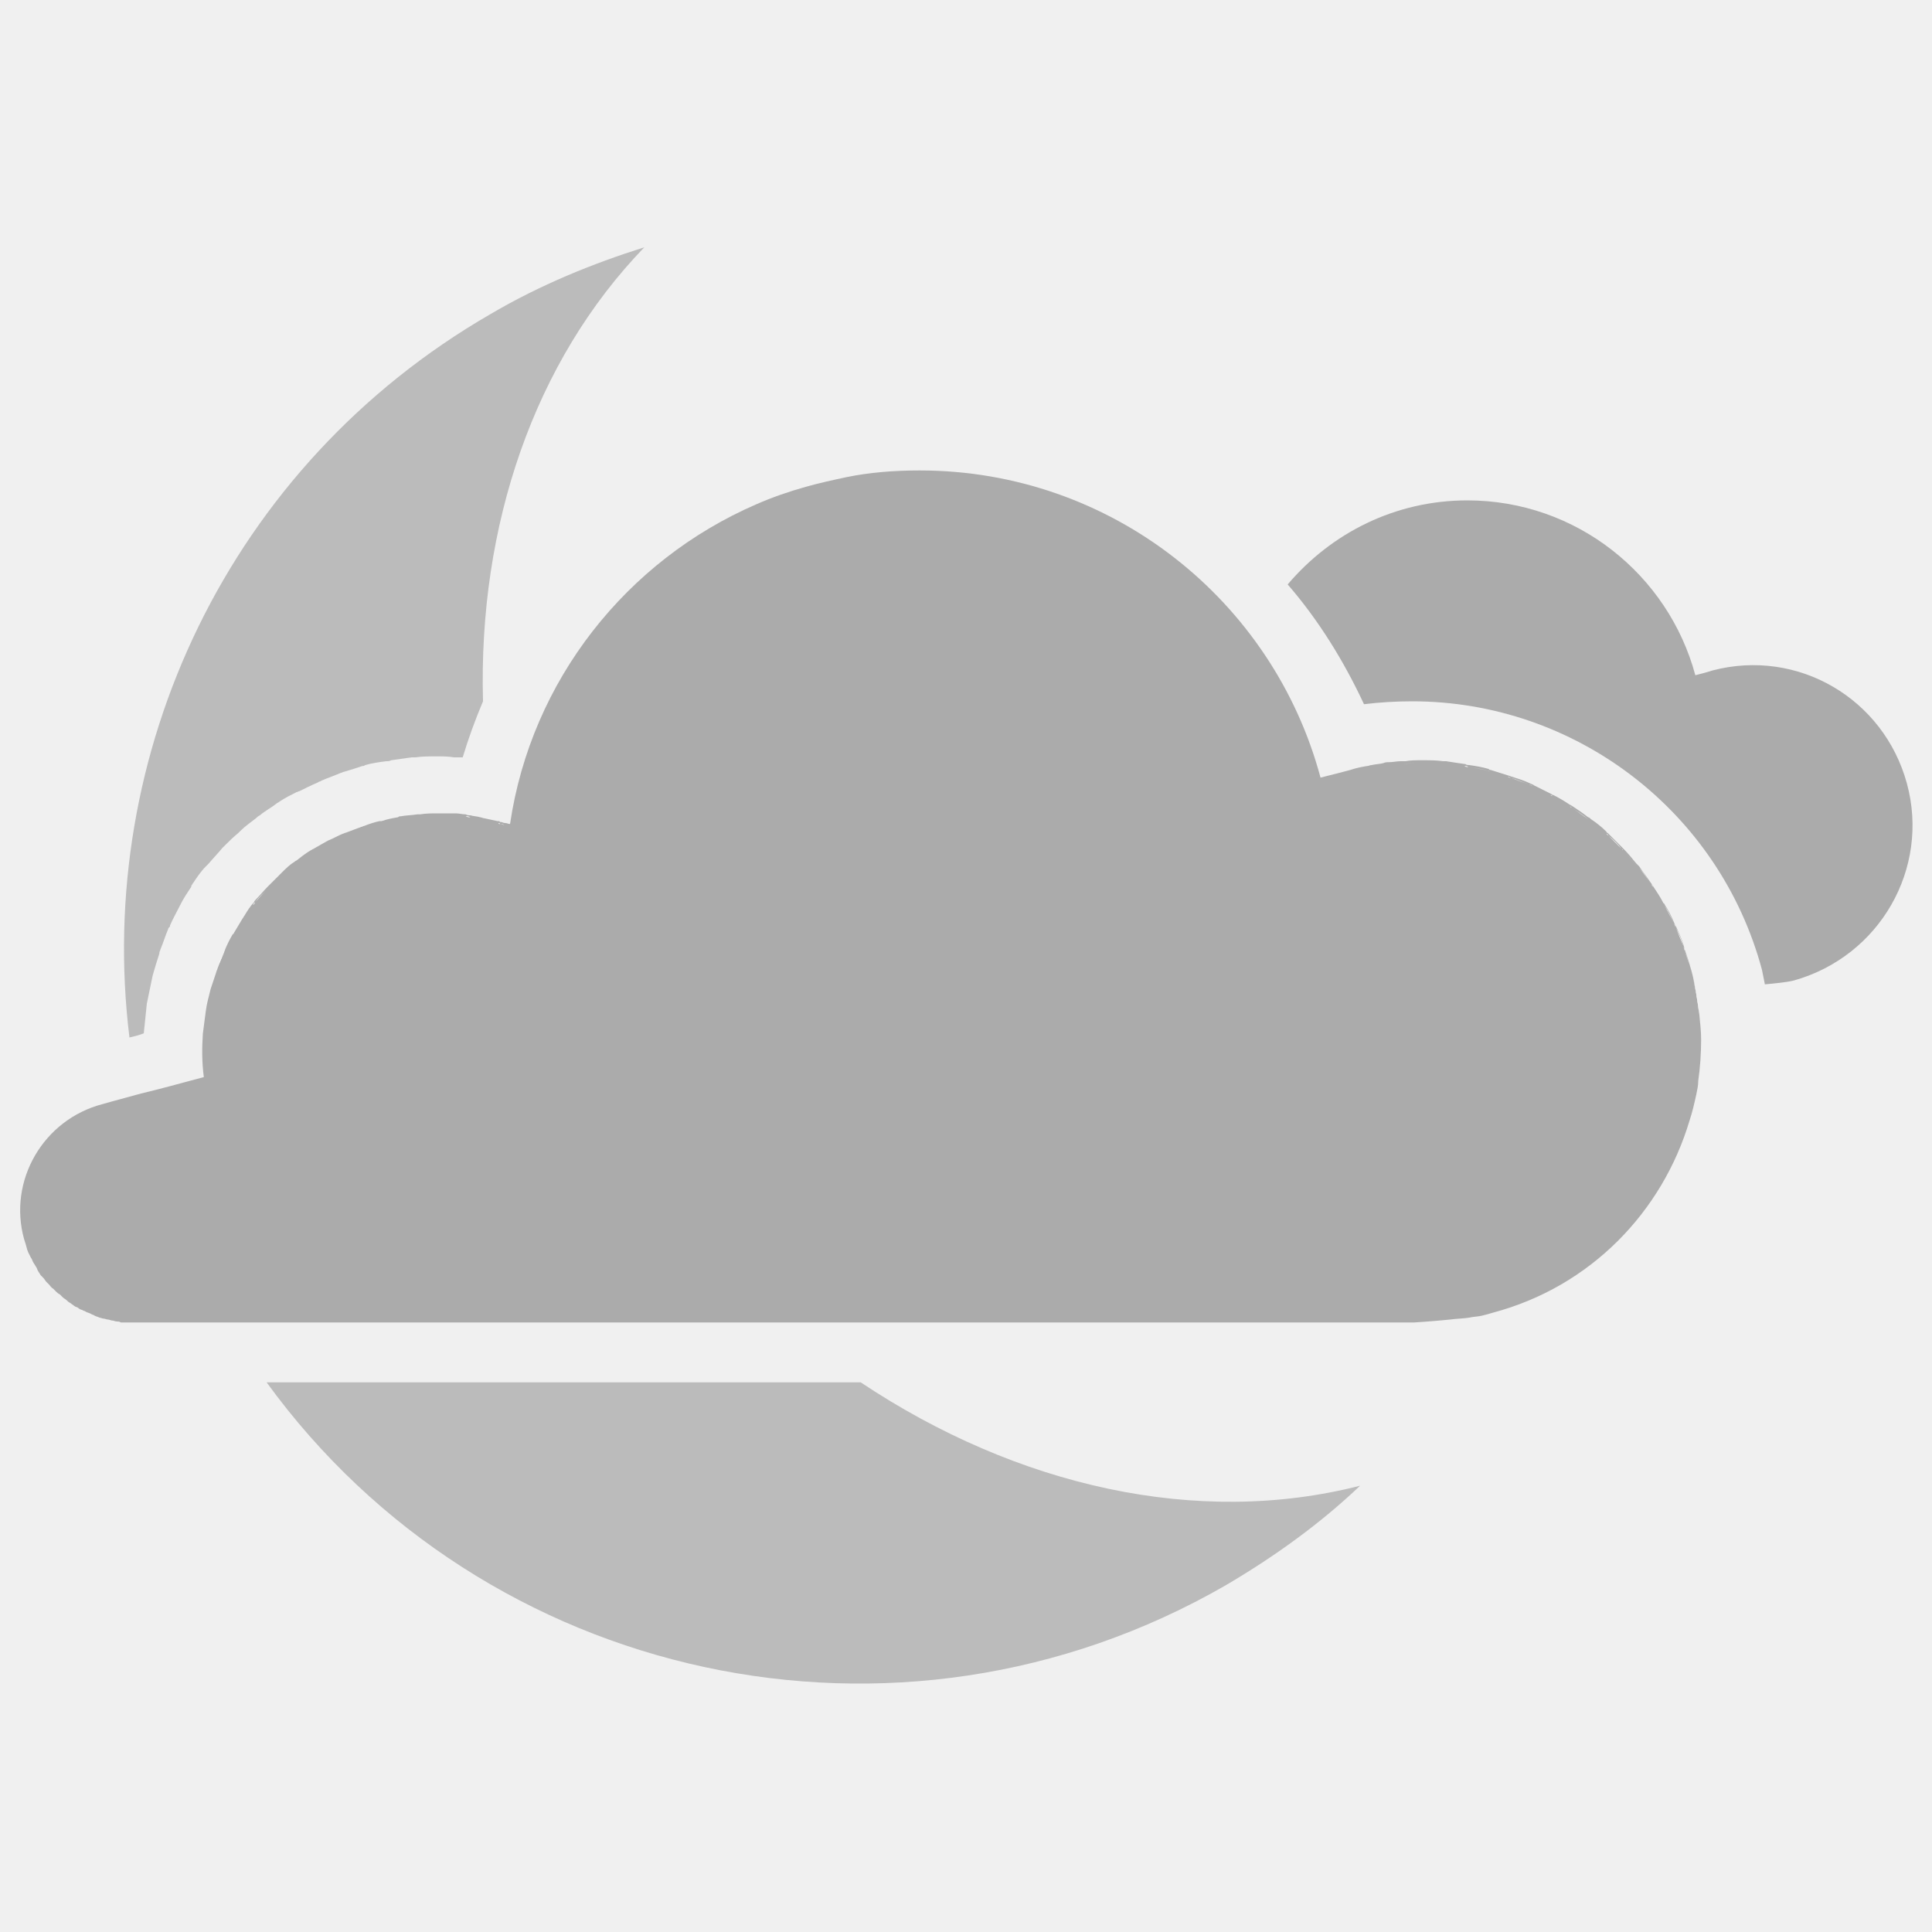
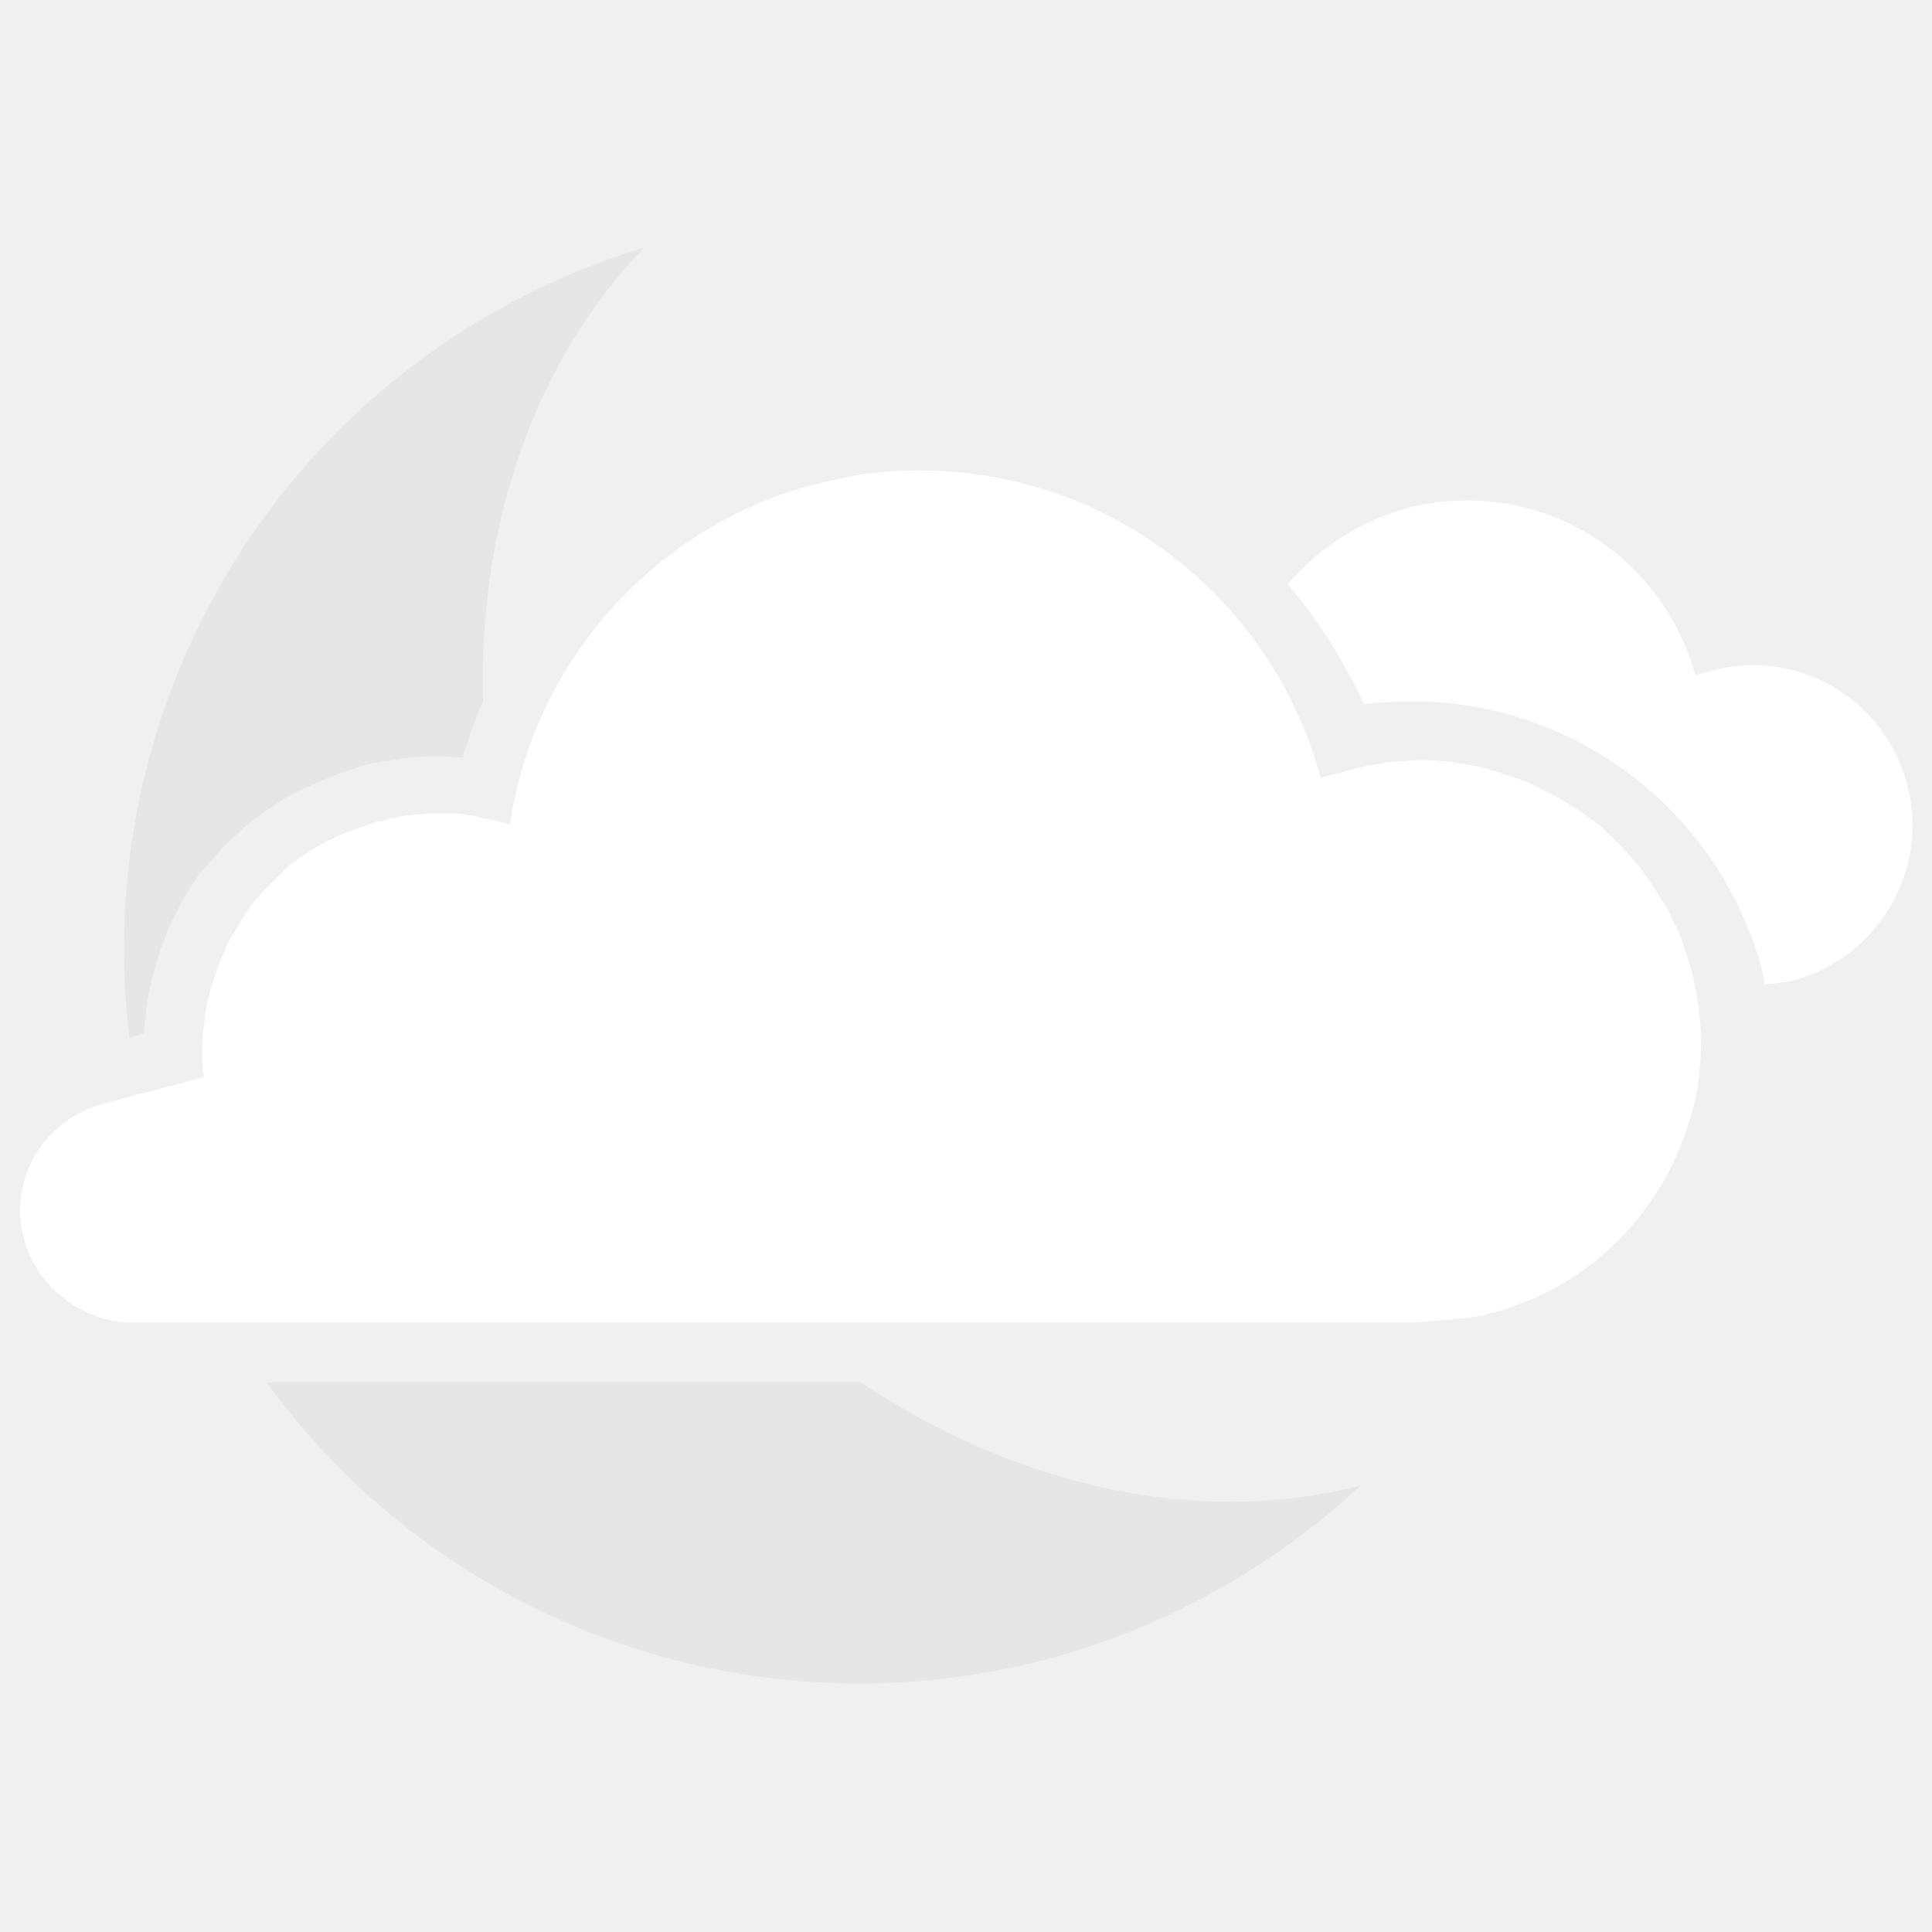
<svg xmlns="http://www.w3.org/2000/svg" version="1.1" x="0px" y="0px" viewBox="0 0 200 200" enable-background="new 0 0 200 200" xml:space="preserve">
  <g id="sun">
</g>
  <g id="clear-night">
</g>
  <g id="mostly-sunny">
</g>
  <g id="mostly-clear-night">
</g>
  <g id="fog">
</g>
  <g id="wind">
</g>
  <g id="cloudy">
</g>
  <g id="partly-cloudy">
</g>
  <g id="partly-cloudy-night">
</g>
  <g id="mostly-cloudy">
</g>
  <g id="mostly-cloudy-night">
    <g>
      <path fill="none" d="M7.1,135.1c0.1,0.1,0.3,0.2,0.4,0.3c0.1,0.1,0.3,0.1,0.4,0.2c-0.1-0.1-0.3-0.1-0.4-0.2    C7.3,135.3,7.2,135.2,7.1,135.1z" />
      <path fill="none" d="M5.6,133.9c0.1,0.1,0.2,0.2,0.4,0.3c0.1,0.1,0.2,0.2,0.3,0.3c-0.1-0.1-0.2-0.2-0.3-0.3    C5.8,134.2,5.7,134.1,5.6,133.9z" />
      <path fill="none" d="M6.3,134.6c0.1,0.1,0.3,0.2,0.4,0.3c0.1,0.1,0.2,0.2,0.4,0.3c-0.1-0.1-0.2-0.2-0.4-0.3    C6.6,134.8,6.4,134.7,6.3,134.6z" />
      <path fill="none" d="M11.4,136.9c-0.1,0-0.3-0.1-0.4-0.1c-0.2,0-0.3-0.1-0.5-0.1c-0.1,0-0.3-0.1-0.4-0.1c0.1,0,0.3,0.1,0.4,0.1    c0.2,0,0.3,0.1,0.5,0.1C11.1,136.8,11.3,136.9,11.4,136.9c0.2,0,0.3,0.1,0.5,0.1c0.1,0,0.3,0,0.4,0.1c-0.1,0-0.3,0-0.4-0.1    C11.8,137,11.6,136.9,11.4,136.9z" />
      <path fill="none" d="M147,79C147,79,147,79,147,79c0,0,0.1,0,0.1,0C147.1,79,147,79,147,79z" />
      <path fill="none" d="M12.4,137c0.2,0,0.3,0,0.5,0c0.1,0,0.3,0,0.4,0c-0.1,0-0.3,0-0.4,0C12.7,137.1,12.5,137.1,12.4,137z" />
      <path fill="none" d="M147,79C147,79,147,79,147,79C147,79,147,79,147,79L147,79z" />
      <path fill="none" d="M13.6,137.1c0.2,0,0.4,0,0.6,0c-0.3,0-0.6,0-0.9,0C13.4,137.1,13.5,137.1,13.6,137.1z" />
      <path fill="#DEDDDD" d="M45.4,84.4C45.4,84.4,45.3,84.4,45.4,84.4C45.3,84.4,45.4,84.4,45.4,84.4C45.4,84.4,45.4,84.4,45.4,84.4z" />
-       <path fill="#BBBBBB" d="M126.9,164.1c5.1-3,9.8-6.4,13.9-10.3c-16.8,4.3-35.5,0.1-51.7-10.7H27.6    C50.1,174.1,92.9,183.7,126.9,164.1z" />
-       <path fill="#BBBBBB" d="M14.9,106.8c0.1-1,0.2-1.9,0.3-2.9c0.2-1,0.4-1.9,0.6-2.9c0.2-0.7,0.4-1.4,0.7-2.3l0-0.1    c0-0.1,0.1-0.2,0.1-0.3c0.3-0.7,0.5-1.4,0.8-2.1c0-0.1,0.1-0.2,0.2-0.3l0-0.1c0.3-0.7,0.7-1.4,1-2c0-0.1,0.1-0.1,0.1-0.2    c0.3-0.6,0.7-1.2,1.1-1.8l0-0.1c0.1-0.1,0.1-0.2,0.2-0.3c0.4-0.6,0.8-1.2,1.3-1.7c0.1-0.1,0.2-0.2,0.3-0.3c0.5-0.6,1-1.1,1.4-1.6    c0.1-0.1,0.1-0.1,0.2-0.2c0.5-0.5,0.9-0.9,1.5-1.4c0.1-0.1,0.1-0.1,0.2-0.2c0.5-0.5,1.1-0.9,1.6-1.3c0.1-0.1,0.2-0.2,0.4-0.3    c0.6-0.5,1.2-0.8,1.7-1.2c0.1-0.1,0.2-0.1,0.3-0.2c0.6-0.4,1.2-0.7,1.8-1c0.1,0,0.2-0.1,0.3-0.1c0.6-0.3,1.2-0.6,1.9-0.9    c0.1-0.1,0.3-0.1,0.4-0.2c0.7-0.3,1.3-0.5,2-0.8c0.1,0,0.2-0.1,0.3-0.1c0.7-0.2,1.3-0.4,1.9-0.6c0.1,0,0.2,0,0.3-0.1    c0.7-0.2,1.4-0.3,2.2-0.4l0.1,0c0.1,0,0.2,0,0.4-0.1c0.7-0.1,1.4-0.2,2.1-0.3c0.1,0,0.2,0,0.3,0l0.1,0c0.7-0.1,1.4-0.1,2.1-0.1    c0.1,0,0.1,0,0.2,0c0.6,0,1.1,0,1.7,0.1c0.1,0,0.3,0,0.4,0l0.1,0c0.1,0,0.3,0,0.4,0c0.6-2,1.3-3.9,2.1-5.8    c-0.5-18.2,5.3-35.2,16.7-47c-5.4,1.7-10.8,3.9-15.9,6.9c-27.2,15.7-41,45.6-37.4,74.9c0.4-0.1,0.9-0.2,1.4-0.4    C14.9,107,14.9,106.9,14.9,106.8z" />
-       <path fill="#ABABAB" d="M175.9,104.9c-0.2-1.5-0.4-2.9-0.8-4.4c-0.2-0.7-0.4-1.4-0.7-2.2c0-0.1-0.1-0.3-0.1-0.4    c-0.2-0.7-0.5-1.3-0.8-2c-0.1-0.1-0.1-0.2-0.2-0.4c-0.3-0.7-0.6-1.3-1-1.9c0,0,0-0.1-0.1-0.1c-0.3-0.6-0.7-1.2-1.1-1.8    c-0.1-0.1-0.1-0.2-0.2-0.3c-0.4-0.6-0.8-1.1-1.2-1.7c-0.1-0.1-0.2-0.2-0.3-0.3c-0.4-0.5-0.9-1.1-1.4-1.6c0,0-0.1-0.1-0.1-0.1    c-0.5-0.5-0.9-0.9-1.4-1.4c-0.1-0.1-0.2-0.1-0.2-0.2c-0.5-0.5-1-0.9-1.6-1.3c-0.1-0.1-0.2-0.2-0.3-0.2c-0.5-0.4-1.1-0.8-1.7-1.2    c-0.1,0-0.1-0.1-0.2-0.1c-0.6-0.4-1.1-0.7-1.7-1c-0.1,0-0.2-0.1-0.2-0.1c-0.6-0.3-1.2-0.6-1.8-0.9c-0.1-0.1-0.2-0.1-0.4-0.2    c-0.6-0.3-1.3-0.5-1.9-0.7c-0.1,0-0.2-0.1-0.3-0.1c-0.6-0.2-1.3-0.4-1.9-0.6c-0.1,0-0.1,0-0.2-0.1c-0.7-0.2-1.3-0.3-2-0.4    c-0.1,0-0.3,0-0.4-0.1c-0.7-0.1-1.4-0.2-2-0.3c-0.1,0-0.2,0-0.3,0c-0.7-0.1-1.4-0.1-2.1-0.1c0,0-0.1,0-0.1,0c0,0,0,0-0.1,0    c-0.5,0-1.1,0-1.6,0.1c-0.2,0-0.3,0-0.5,0c-0.4,0-0.8,0.1-1.2,0.1c-0.2,0-0.4,0-0.6,0.1c-0.4,0.1-0.8,0.1-1.2,0.2    c-0.2,0-0.3,0.1-0.5,0.1c-0.6,0.1-1.1,0.2-1.7,0.4c0,0-1.1,0.3-3.1,0.8c-4.9-18.3-21.6-31.8-41.5-31.8c-2.6,0-5.2,0.2-7.6,0.7    c-1.4,0.3-2.8,0.6-4.2,1c-1.8,0.5-3.5,1.1-5.1,1.8c-13.4,5.8-23.3,18.2-25.5,33.1c-0.2,0-0.3-0.1-0.5-0.1s-0.3-0.1-0.4-0.1    c-0.1,0-0.2,0-0.2-0.1c0,0-0.1,0-0.1,0c0,0,0,0-0.1,0c-0.5-0.1-0.9-0.2-1.4-0.3c-0.1,0-0.3-0.1-0.4-0.1c-0.3-0.1-0.7-0.1-1-0.2    c-0.2,0-0.3,0-0.5-0.1c-0.3,0-0.7-0.1-1-0.1c-0.1,0-0.3,0-0.4,0c-0.5,0-0.9,0-1.4,0c0,0-0.1,0-0.1,0c-0.6,0-1.2,0-1.8,0.1    c-0.1,0-0.2,0-0.3,0c-0.6,0.1-1.2,0.1-1.7,0.2c-0.1,0-0.2,0-0.3,0.1c0,0,0,0,0,0c-0.6,0.1-1.1,0.2-1.7,0.4c-0.1,0-0.1,0-0.2,0    c-0.5,0.1-1.1,0.3-1.6,0.5c-0.1,0-0.2,0.1-0.3,0.1c-0.5,0.2-1.1,0.4-1.6,0.6c-0.1,0-0.2,0.1-0.3,0.1c-0.5,0.2-1,0.5-1.5,0.7    c-0.1,0-0.1,0.1-0.2,0.1c-0.5,0.3-0.9,0.5-1.4,0.8c-0.1,0-0.1,0.1-0.2,0.1c-0.5,0.3-0.9,0.6-1.4,1c-0.1,0.1-0.2,0.1-0.3,0.2    c-0.5,0.3-0.9,0.7-1.3,1.1c-0.1,0.1-0.1,0.1-0.2,0.2c-0.4,0.4-0.8,0.8-1.2,1.2c0,0-0.1,0.1-0.1,0.1c-0.4,0.4-0.8,0.9-1.2,1.3    c-0.1,0.1-0.2,0.2-0.2,0.3c-0.4,0.4-0.7,0.9-1,1.4c-0.1,0.1-0.1,0.2-0.2,0.3c-0.3,0.5-0.6,1-0.9,1.5c0,0,0,0.1-0.1,0.1    c-0.3,0.5-0.6,1.1-0.8,1.6c0,0.1-0.1,0.2-0.1,0.3c-0.2,0.5-0.5,1.1-0.7,1.7c0,0.1-0.1,0.2-0.1,0.3c-0.2,0.6-0.4,1.2-0.6,1.8    c-0.2,0.8-0.4,1.5-0.5,2.3s-0.2,1.5-0.3,2.3c-0.1,1.5-0.1,3,0.1,4.5c-2.6,0.7-4.8,1.3-6.5,1.7c-2.6,0.7-4,1.1-4,1.1    c-6.1,1.6-9.8,7.9-8.1,14c0.1,0.3,0.2,0.6,0.3,1c0,0.1,0.1,0.2,0.1,0.3c0.1,0.2,0.2,0.4,0.3,0.6c0.1,0.1,0.1,0.2,0.2,0.4    c0.1,0.2,0.2,0.3,0.3,0.5c0.1,0.1,0.1,0.2,0.2,0.4c0.1,0.2,0.2,0.3,0.3,0.5c0.1,0.1,0.2,0.2,0.3,0.3c0.1,0.1,0.2,0.3,0.3,0.4    c0.1,0.1,0.2,0.2,0.3,0.3c0.1,0.1,0.2,0.3,0.4,0.4c0.1,0.1,0.2,0.2,0.3,0.3c0.1,0.1,0.2,0.2,0.4,0.3c0.1,0.1,0.2,0.2,0.3,0.3    c0.1,0.1,0.3,0.2,0.4,0.3c0.1,0.1,0.2,0.2,0.4,0.3c0.1,0.1,0.3,0.2,0.4,0.3c0.1,0.1,0.3,0.1,0.4,0.2c0.1,0.1,0.3,0.2,0.4,0.2    c0.1,0.1,0.3,0.1,0.4,0.2c0.2,0.1,0.3,0.1,0.5,0.2c0.1,0.1,0.3,0.1,0.4,0.2c0.2,0.1,0.3,0.1,0.5,0.2c0.1,0,0.3,0.1,0.4,0.1    c0.2,0,0.3,0.1,0.5,0.1c0.1,0,0.3,0.1,0.4,0.1c0.2,0,0.3,0.1,0.5,0.1c0.1,0,0.3,0,0.4,0.1c0.2,0,0.3,0,0.5,0c0.1,0,0.3,0,0.4,0    c0.3,0,0.6,0,0.9,0h9.5h57.6h65c0,0,1.7-0.1,3.7-0.3c0.7-0.1,1.4-0.1,2-0.2c0.4-0.1,0.9-0.1,1.3-0.2c0.4-0.1,0.8-0.2,1.1-0.3    c10.2-2.7,17.6-10.5,20.4-19.9c0.3-0.9,0.5-1.8,0.7-2.7c0.1-0.5,0.2-0.9,0.2-1.4c0.2-1.4,0.3-2.8,0.3-4.3    C176.1,106.8,176,105.8,175.9,104.9z" />
+       <path fill="#E6E6E6" d="M126.9,164.1c5.1-3,9.8-6.4,13.9-10.3c-16.8,4.3-35.5,0.1-51.7-10.7H27.6    C50.1,174.1,92.9,183.7,126.9,164.1z" />
+       <path fill="#E6E6E6" d="M14.9,106.8c0.1-1,0.2-1.9,0.3-2.9c0.2-1,0.4-1.9,0.6-2.9c0.2-0.7,0.4-1.4,0.7-2.3l0-0.1    c0-0.1,0.1-0.2,0.1-0.3c0.3-0.7,0.5-1.4,0.8-2.1c0-0.1,0.1-0.2,0.2-0.3l0-0.1c0.3-0.7,0.7-1.4,1-2c0-0.1,0.1-0.1,0.1-0.2    c0.3-0.6,0.7-1.2,1.1-1.8l0-0.1c0.1-0.1,0.1-0.2,0.2-0.3c0.4-0.6,0.8-1.2,1.3-1.7c0.1-0.1,0.2-0.2,0.3-0.3c0.5-0.6,1-1.1,1.4-1.6    c0.1-0.1,0.1-0.1,0.2-0.2c0.5-0.5,0.9-0.9,1.5-1.4c0.1-0.1,0.1-0.1,0.2-0.2c0.5-0.5,1.1-0.9,1.6-1.3c0.1-0.1,0.2-0.2,0.4-0.3    c0.6-0.5,1.2-0.8,1.7-1.2c0.1-0.1,0.2-0.1,0.3-0.2c0.6-0.4,1.2-0.7,1.8-1c0.1,0,0.2-0.1,0.3-0.1c0.6-0.3,1.2-0.6,1.9-0.9    c0.1-0.1,0.3-0.1,0.4-0.2c0.7-0.3,1.3-0.5,2-0.8c0.1,0,0.2-0.1,0.3-0.1c0.7-0.2,1.3-0.4,1.9-0.6c0.1,0,0.2,0,0.3-0.1    c0.7-0.2,1.4-0.3,2.2-0.4l0.1,0c0.1,0,0.2,0,0.4-0.1c0.7-0.1,1.4-0.2,2.1-0.3c0.1,0,0.2,0,0.3,0l0.1,0c0.7-0.1,1.4-0.1,2.1-0.1    c0.1,0,0.1,0,0.2,0c0.6,0,1.1,0,1.7,0.1c0.1,0,0.3,0,0.4,0l0.1,0c0.1,0,0.3,0,0.4,0c0.6-2,1.3-3.9,2.1-5.8    c-0.5-18.2,5.3-35.2,16.7-47c-5.4,1.7-10.8,3.9-15.9,6.9c-27.2,15.7-41,45.6-37.4,74.9c0.4-0.1,0.9-0.2,1.4-0.4    C14.9,107,14.9,106.9,14.9,106.8z" />
+       <path fill="#FFFFFF" d="M175.9,104.9c-0.2-1.5-0.4-2.9-0.8-4.4c-0.2-0.7-0.4-1.4-0.7-2.2c0-0.1-0.1-0.3-0.1-0.4    c-0.2-0.7-0.5-1.3-0.8-2c-0.1-0.1-0.1-0.2-0.2-0.4c-0.3-0.7-0.6-1.3-1-1.9c0,0,0-0.1-0.1-0.1c-0.3-0.6-0.7-1.2-1.1-1.8    c-0.1-0.1-0.1-0.2-0.2-0.3c-0.4-0.6-0.8-1.1-1.2-1.7c-0.1-0.1-0.2-0.2-0.3-0.3c-0.4-0.5-0.9-1.1-1.4-1.6c0,0-0.1-0.1-0.1-0.1    c-0.5-0.5-0.9-0.9-1.4-1.4c-0.1-0.1-0.2-0.1-0.2-0.2c-0.5-0.5-1-0.9-1.6-1.3c-0.1-0.1-0.2-0.2-0.3-0.2c-0.5-0.4-1.1-0.8-1.7-1.2    c-0.1,0-0.1-0.1-0.2-0.1c-0.6-0.4-1.1-0.7-1.7-1c-0.1,0-0.2-0.1-0.2-0.1c-0.6-0.3-1.2-0.6-1.8-0.9c-0.1-0.1-0.2-0.1-0.4-0.2    c-0.6-0.3-1.3-0.5-1.9-0.7c-0.1,0-0.2-0.1-0.3-0.1c-0.6-0.2-1.3-0.4-1.9-0.6c-0.1,0-0.1,0-0.2-0.1c-0.7-0.2-1.3-0.3-2-0.4    c-0.1,0-0.3,0-0.4-0.1c-0.7-0.1-1.4-0.2-2-0.3c-0.1,0-0.2,0-0.3,0c-0.7-0.1-1.4-0.1-2.1-0.1c0,0-0.1,0-0.1,0c0,0,0,0-0.1,0    c-0.5,0-1.1,0-1.6,0.1c-0.2,0-0.3,0-0.5,0c-0.4,0-0.8,0.1-1.2,0.1c-0.2,0-0.4,0-0.6,0.1c-0.4,0.1-0.8,0.1-1.2,0.2    c-0.2,0-0.3,0.1-0.5,0.1c-0.6,0.1-1.1,0.2-1.7,0.4c0,0-1.1,0.3-3.1,0.8c-4.9-18.3-21.6-31.8-41.5-31.8c-2.6,0-5.2,0.2-7.6,0.7    c-1.4,0.3-2.8,0.6-4.2,1c-1.8,0.5-3.5,1.1-5.1,1.8c-13.4,5.8-23.3,18.2-25.5,33.1c-0.2,0-0.3-0.1-0.5-0.1s-0.3-0.1-0.4-0.1    c-0.1,0-0.2,0-0.2-0.1c0,0-0.1,0-0.1,0c0,0,0,0-0.1,0c-0.5-0.1-0.9-0.2-1.4-0.3c-0.1,0-0.3-0.1-0.4-0.1c-0.3-0.1-0.7-0.1-1-0.2    c-0.2,0-0.3,0-0.5-0.1c-0.3,0-0.7-0.1-1-0.1c-0.1,0-0.3,0-0.4,0c-0.5,0-0.9,0-1.4,0c0,0-0.1,0-0.1,0c-0.6,0-1.2,0-1.8,0.1    c-0.1,0-0.2,0-0.3,0c-0.6,0.1-1.2,0.1-1.7,0.2c-0.1,0-0.2,0-0.3,0.1c0,0,0,0,0,0c-0.6,0.1-1.1,0.2-1.7,0.4c-0.1,0-0.1,0-0.2,0    c-0.5,0.1-1.1,0.3-1.6,0.5c-0.1,0-0.2,0.1-0.3,0.1c-0.5,0.2-1.1,0.4-1.6,0.6c-0.1,0-0.2,0.1-0.3,0.1c-0.5,0.2-1,0.5-1.5,0.7    c-0.1,0-0.1,0.1-0.2,0.1c-0.5,0.3-0.9,0.5-1.4,0.8c-0.1,0-0.1,0.1-0.2,0.1c-0.5,0.3-0.9,0.6-1.4,1c-0.1,0.1-0.2,0.1-0.3,0.2    c-0.5,0.3-0.9,0.7-1.3,1.1c-0.1,0.1-0.1,0.1-0.2,0.2c-0.4,0.4-0.8,0.8-1.2,1.2c0,0-0.1,0.1-0.1,0.1c-0.4,0.4-0.8,0.9-1.2,1.3    c-0.1,0.1-0.2,0.2-0.2,0.3c-0.4,0.4-0.7,0.9-1,1.4c-0.1,0.1-0.1,0.2-0.2,0.3c-0.3,0.5-0.6,1-0.9,1.5c0,0,0,0.1-0.1,0.1    c-0.3,0.5-0.6,1.1-0.8,1.6c0,0.1-0.1,0.2-0.1,0.3c-0.2,0.5-0.5,1.1-0.7,1.7c0,0.1-0.1,0.2-0.1,0.3c-0.2,0.6-0.4,1.2-0.6,1.8    c-0.2,0.8-0.4,1.5-0.5,2.3s-0.2,1.5-0.3,2.3c-0.1,1.5-0.1,3,0.1,4.5c-2.6,0.7-4.8,1.3-6.5,1.7c-2.6,0.7-4,1.1-4,1.1    c-6.1,1.6-9.8,7.9-8.1,14c0.1,0.3,0.2,0.6,0.3,1c0,0.1,0.1,0.2,0.1,0.3c0.1,0.2,0.2,0.4,0.3,0.6c0.1,0.1,0.1,0.2,0.2,0.4    c0.1,0.2,0.2,0.3,0.3,0.5c0.1,0.1,0.1,0.2,0.2,0.4c0.1,0.2,0.2,0.3,0.3,0.5c0.1,0.1,0.2,0.2,0.3,0.3c0.1,0.1,0.2,0.3,0.3,0.4    c0.1,0.1,0.2,0.2,0.3,0.3c0.1,0.1,0.2,0.3,0.4,0.4c0.1,0.1,0.2,0.2,0.3,0.3c0.1,0.1,0.2,0.2,0.4,0.3c0.1,0.1,0.2,0.2,0.3,0.3    c0.1,0.1,0.3,0.2,0.4,0.3c0.1,0.1,0.2,0.2,0.4,0.3c0.1,0.1,0.3,0.2,0.4,0.3c0.1,0.1,0.3,0.1,0.4,0.2c0.1,0.1,0.3,0.2,0.4,0.2    c0.1,0.1,0.3,0.1,0.4,0.2c0.2,0.1,0.3,0.1,0.5,0.2c0.1,0.1,0.3,0.1,0.4,0.2c0.2,0.1,0.3,0.1,0.5,0.2c0.1,0,0.3,0.1,0.4,0.1    c0.2,0,0.3,0.1,0.5,0.1c0.1,0,0.3,0.1,0.4,0.1c0.2,0,0.3,0.1,0.5,0.1c0.1,0,0.3,0,0.4,0.1c0.2,0,0.3,0,0.5,0c0.1,0,0.3,0,0.4,0    c0.3,0,0.6,0,0.9,0h9.5h57.6h65c0,0,1.7-0.1,3.7-0.3c0.7-0.1,1.4-0.1,2-0.2c0.4-0.1,0.9-0.1,1.3-0.2c0.4-0.1,0.8-0.2,1.1-0.3    c10.2-2.7,17.6-10.5,20.4-19.9c0.3-0.9,0.5-1.8,0.7-2.7c0.1-0.5,0.2-0.9,0.2-1.4c0.2-1.4,0.3-2.8,0.3-4.3    C176.1,106.8,176,105.8,175.9,104.9z" />
      <path fill="#FFFFFF" d="M175.9,104.9c0.1,1,0.2,1.9,0.2,2.9C176.1,106.8,176,105.8,175.9,104.9z" />
      <path fill="#FFFFFF" d="M151.6,79.3c-0.7-0.1-1.4-0.2-2-0.3c-0.1,0-0.2,0-0.3,0c0.1,0,0.2,0,0.3,0    C150.2,79.1,150.9,79.2,151.6,79.3z" />
      <path fill="#FFFFFF" d="M154.5,136.1c-0.3,0.1-0.7,0.2-1.1,0.3C153.8,136.3,154.2,136.2,154.5,136.1z" />
      <path fill="#FFFFFF" d="M152.1,136.5c-0.7,0.1-1.4,0.2-2,0.2C150.7,136.7,151.4,136.6,152.1,136.5z" />
      <path fill="#FFFFFF" d="M146.3,137.1c0,0,1.7-0.1,3.7-0.3C148,137,146.3,137.1,146.3,137.1L146.3,137.1z" />
      <path fill="#FFFFFF" d="M176.1,107.7c0,1.4-0.1,2.9-0.3,4.3C176,110.6,176.1,109.2,176.1,107.7z" />
      <path fill="#FFFFFF" d="M175.6,113.4c-0.2,0.9-0.4,1.8-0.7,2.7C175.2,115.2,175.4,114.3,175.6,113.4z" />
      <path fill="#FFFFFF" d="M164.7,85c0.5,0.4,1.1,0.8,1.6,1.3C165.8,85.8,165.2,85.4,164.7,85c-0.1-0.1-0.2-0.2-0.3-0.2    c-0.5-0.4-1.1-0.8-1.7-1.2c0.6,0.4,1.1,0.8,1.7,1.2C164.5,84.8,164.6,84.9,164.7,85z" />
      <path fill="#FFFFFF" d="M167.9,87.9c0,0,0.1,0.1,0.1,0.1c0.5,0.5,0.9,1,1.4,1.6c0.1,0.1,0.2,0.2,0.3,0.3c-0.1-0.1-0.2-0.2-0.3-0.3    c-0.4-0.5-0.9-1.1-1.4-1.6C168,88,168,87.9,167.9,87.9c-0.5-0.5-0.9-0.9-1.4-1.4c-0.1-0.1-0.2-0.1-0.2-0.2    c0.1,0.1,0.2,0.1,0.2,0.2C167,86.9,167.5,87.4,167.9,87.9z" />
      <path fill="#FFFFFF" d="M171.1,91.8c-0.1-0.1-0.1-0.2-0.2-0.3c-0.4-0.6-0.8-1.1-1.2-1.7c0.4,0.5,0.8,1.1,1.2,1.7    C171,91.6,171.1,91.7,171.1,91.8z" />
      <path fill="#FFFFFF" d="M154,79.8c0.1,0,0.1,0,0.2,0.1C154.2,79.9,154.1,79.8,154,79.8c-0.7-0.2-1.3-0.3-2-0.4    c-0.1,0-0.3,0-0.4-0.1c0.1,0,0.3,0,0.4,0.1C152.7,79.5,153.4,79.6,154,79.8z" />
      <path fill="#FFFFFF" d="M162.7,83.6c-0.1,0-0.1-0.1-0.2-0.1c-0.6-0.4-1.1-0.7-1.7-1c0.6,0.3,1.1,0.6,1.7,1    C162.6,83.5,162.6,83.5,162.7,83.6z" />
      <path fill="#FFFFFF" d="M172.3,93.7c0.4,0.6,0.7,1.3,1,1.9C173,95,172.6,94.3,172.3,93.7C172.3,93.7,172.3,93.6,172.3,93.7    c-0.4-0.7-0.8-1.3-1.2-1.9C171.5,92.4,171.9,93,172.3,93.7C172.3,93.6,172.3,93.7,172.3,93.7z" />
      <path fill="#FFFFFF" d="M156.4,80.5c0.6,0.2,1.3,0.5,1.9,0.7c0.1,0.1,0.3,0.1,0.4,0.2c0.6,0.3,1.2,0.6,1.8,0.9    c0.1,0,0.2,0.1,0.2,0.1c-0.1,0-0.2-0.1-0.2-0.1c-0.6-0.3-1.2-0.6-1.8-0.9c-0.1-0.1-0.2-0.1-0.4-0.2    C157.7,81,157.1,80.8,156.4,80.5c-0.1,0-0.2-0.1-0.3-0.1c-0.6-0.2-1.3-0.4-1.9-0.6c0.6,0.2,1.3,0.4,1.9,0.6    C156.2,80.5,156.3,80.5,156.4,80.5z" />
      <path fill="#FFFFFF" d="M52.2,85.4c-0.1,0-0.3-0.1-0.4-0.1c-0.1,0-0.2,0-0.2-0.1c0,0,0.1,0,0.2,0.1C51.9,85.3,52,85.3,52.2,85.4z" />
      <path fill="#FFFFFF" d="M174.3,98c0,0.1,0.1,0.2,0.1,0.4c0.2,0.7,0.5,1.4,0.7,2.2c0.4,1.5,0.7,2.9,0.8,4.4    c-0.2-1.5-0.4-2.9-0.8-4.4c-0.2-0.7-0.4-1.4-0.7-2.2C174.3,98.2,174.3,98.1,174.3,98c-0.2-0.7-0.5-1.3-0.8-2    c-0.1-0.1-0.1-0.2-0.2-0.4c0.1,0.1,0.1,0.2,0.2,0.4C173.7,96.6,174,97.3,174.3,98z" />
      <path fill="#FFFFFF" d="M146.9,79c-0.5,0-1.1,0-1.6,0.1c-0.2,0-0.3,0-0.5,0c0.2,0,0.3,0,0.5,0C145.9,79,146.4,79,146.9,79z" />
      <path fill="#FFFFFF" d="M27.6,92.1c-0.4,0.4-0.8,0.9-1.2,1.3c-0.1,0.1-0.2,0.2-0.2,0.3c0.1-0.1,0.2-0.2,0.2-0.3    C26.8,92.9,27.2,92.5,27.6,92.1z" />
      <path fill="#FFFFFF" d="M49.7,84.8c0.1,0,0.3,0,0.4,0.1C50,84.8,49.8,84.8,49.7,84.8c-0.3-0.1-0.7-0.1-1-0.2c-0.2,0-0.3,0-0.5-0.1    c0.2,0,0.3,0,0.5,0.1C49,84.7,49.4,84.7,49.7,84.8z" />
      <path fill="#FFFFFF" d="M23.1,98.8c-0.2,0.5-0.5,1.1-0.7,1.7c0,0.1-0.1,0.2-0.1,0.3c0-0.1,0.1-0.2,0.1-0.3    C22.6,99.9,22.8,99.3,23.1,98.8z" />
      <path fill="#FFFFFF" d="M21.2,104.9c0.1-0.8,0.3-1.5,0.5-2.3C21.5,103.3,21.3,104.1,21.2,104.9z" />
-       <path fill="#ABABAB" d="M197.4,81.1c-2.4-8.8-11.3-14-20.1-11.7c0,0-0.6,0.2-1.8,0.5c-2.8-10.4-12.3-18.1-23.6-18.1    c-7.5,0-14.1,3.4-18.6,8.7c3.2,3.7,5.8,7.9,7.9,12.4c1.6-0.2,3.3-0.3,5-0.3c16.9,0,31.8,11.4,36.2,27.8c0.1,0.5,0.2,1,0.3,1.5    c1-0.1,2.2-0.2,3-0.4C194.6,99,199.8,89.9,197.4,81.1z" />
+       <path fill="#FFFFFF" d="M197.4,81.1c-2.4-8.8-11.3-14-20.1-11.7c0,0-0.6,0.2-1.8,0.5c-2.8-10.4-12.3-18.1-23.6-18.1    c-7.5,0-14.1,3.4-18.6,8.7c3.2,3.7,5.8,7.9,7.9,12.4c1.6-0.2,3.3-0.3,5-0.3c16.9,0,31.8,11.4,36.2,27.8c0.1,0.5,0.2,1,0.3,1.5    c1-0.1,2.2-0.2,3-0.4C194.6,99,199.8,89.9,197.4,81.1z" />
    </g>
  </g>
  <g id="default">
</g>
  <g id="light-rain">
</g>
  <g id="rain">
</g>
  <g id="heavy-rain">
</g>
  <g id="scattered-showers-night">
</g>
  <g id="isolated-t-storms">
</g>
  <g id="scattered-t-storms">
</g>
  <g id="scattered-t-storms-night">
</g>
  <g id="strong-t-storms">
</g>
  <g id="flurries">
</g>
  <g id="snow">
</g>
  <g id="heavy-snow">
</g>
  <g id="blowing-snow">
</g>
  <g id="scattered-snow">
</g>
  <g id="scattered-snow-night">
</g>
  <g id="freezing-drizzle">
</g>
  <g id="freezing-rain">
</g>
  <g id="wintry-mix">
</g>
  <g id="sleet">
</g>
  <g id="tornado">
</g>
  <g id="hurricane">
</g>
</svg>
